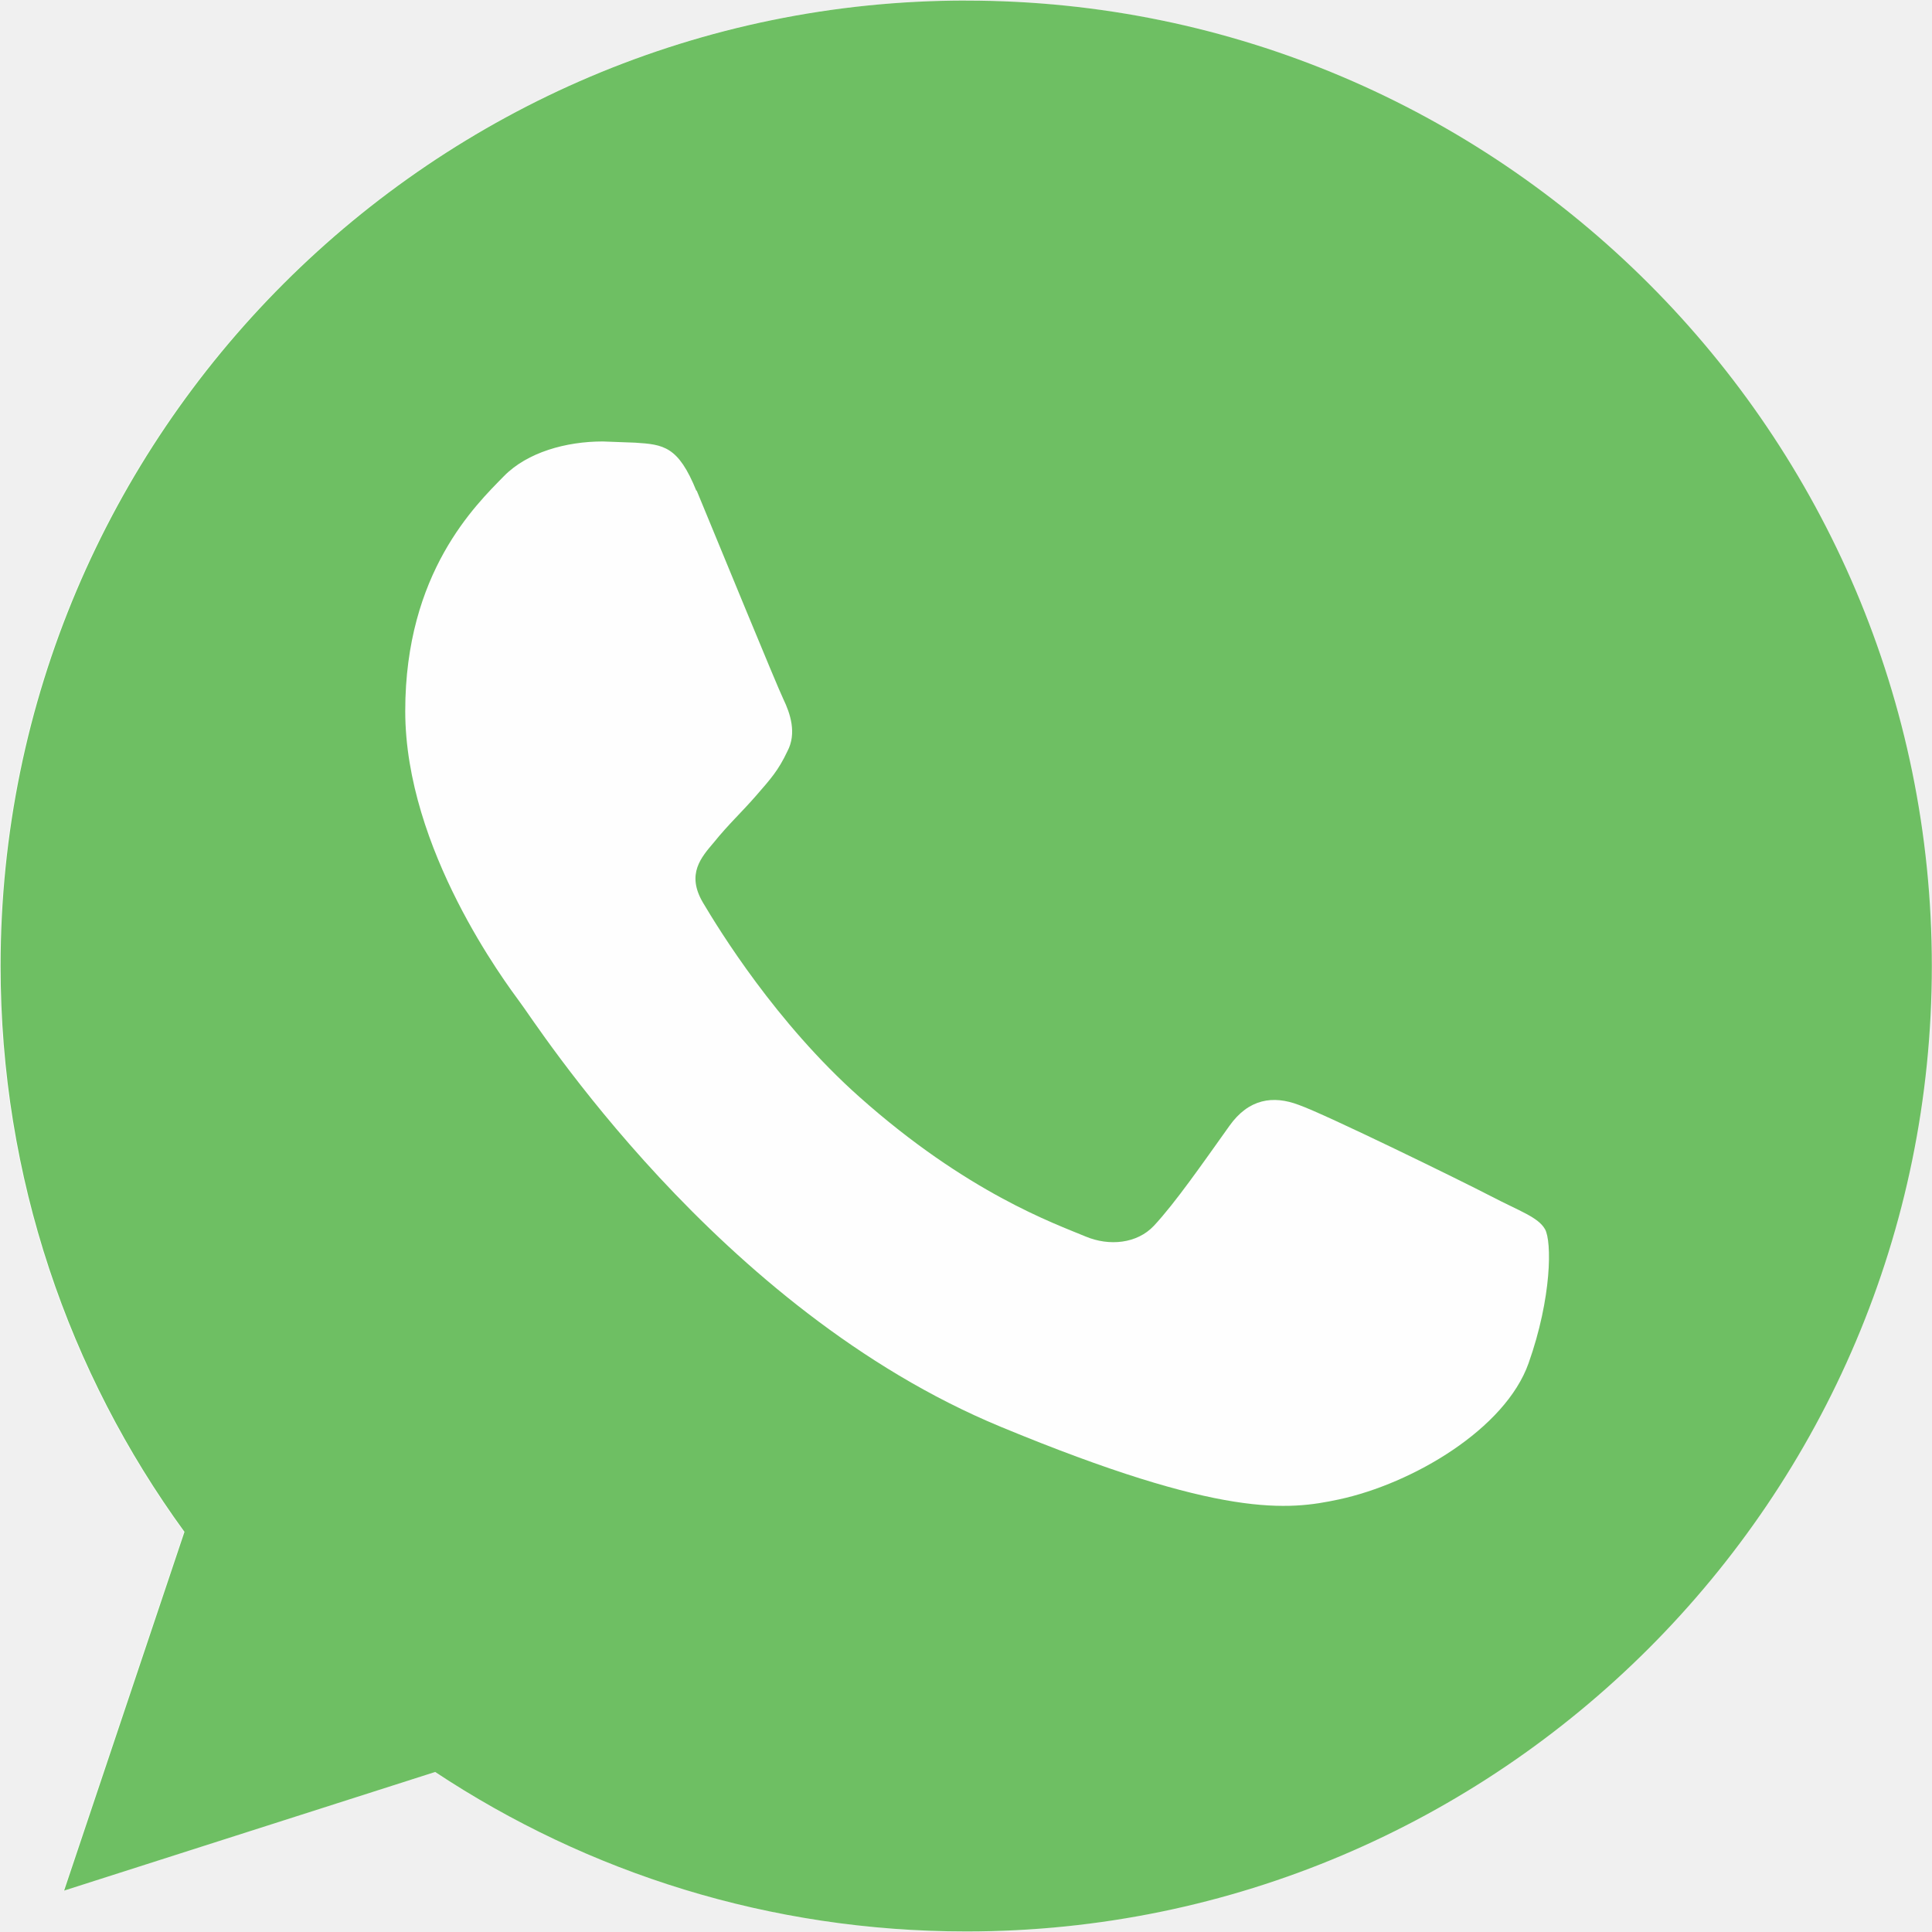
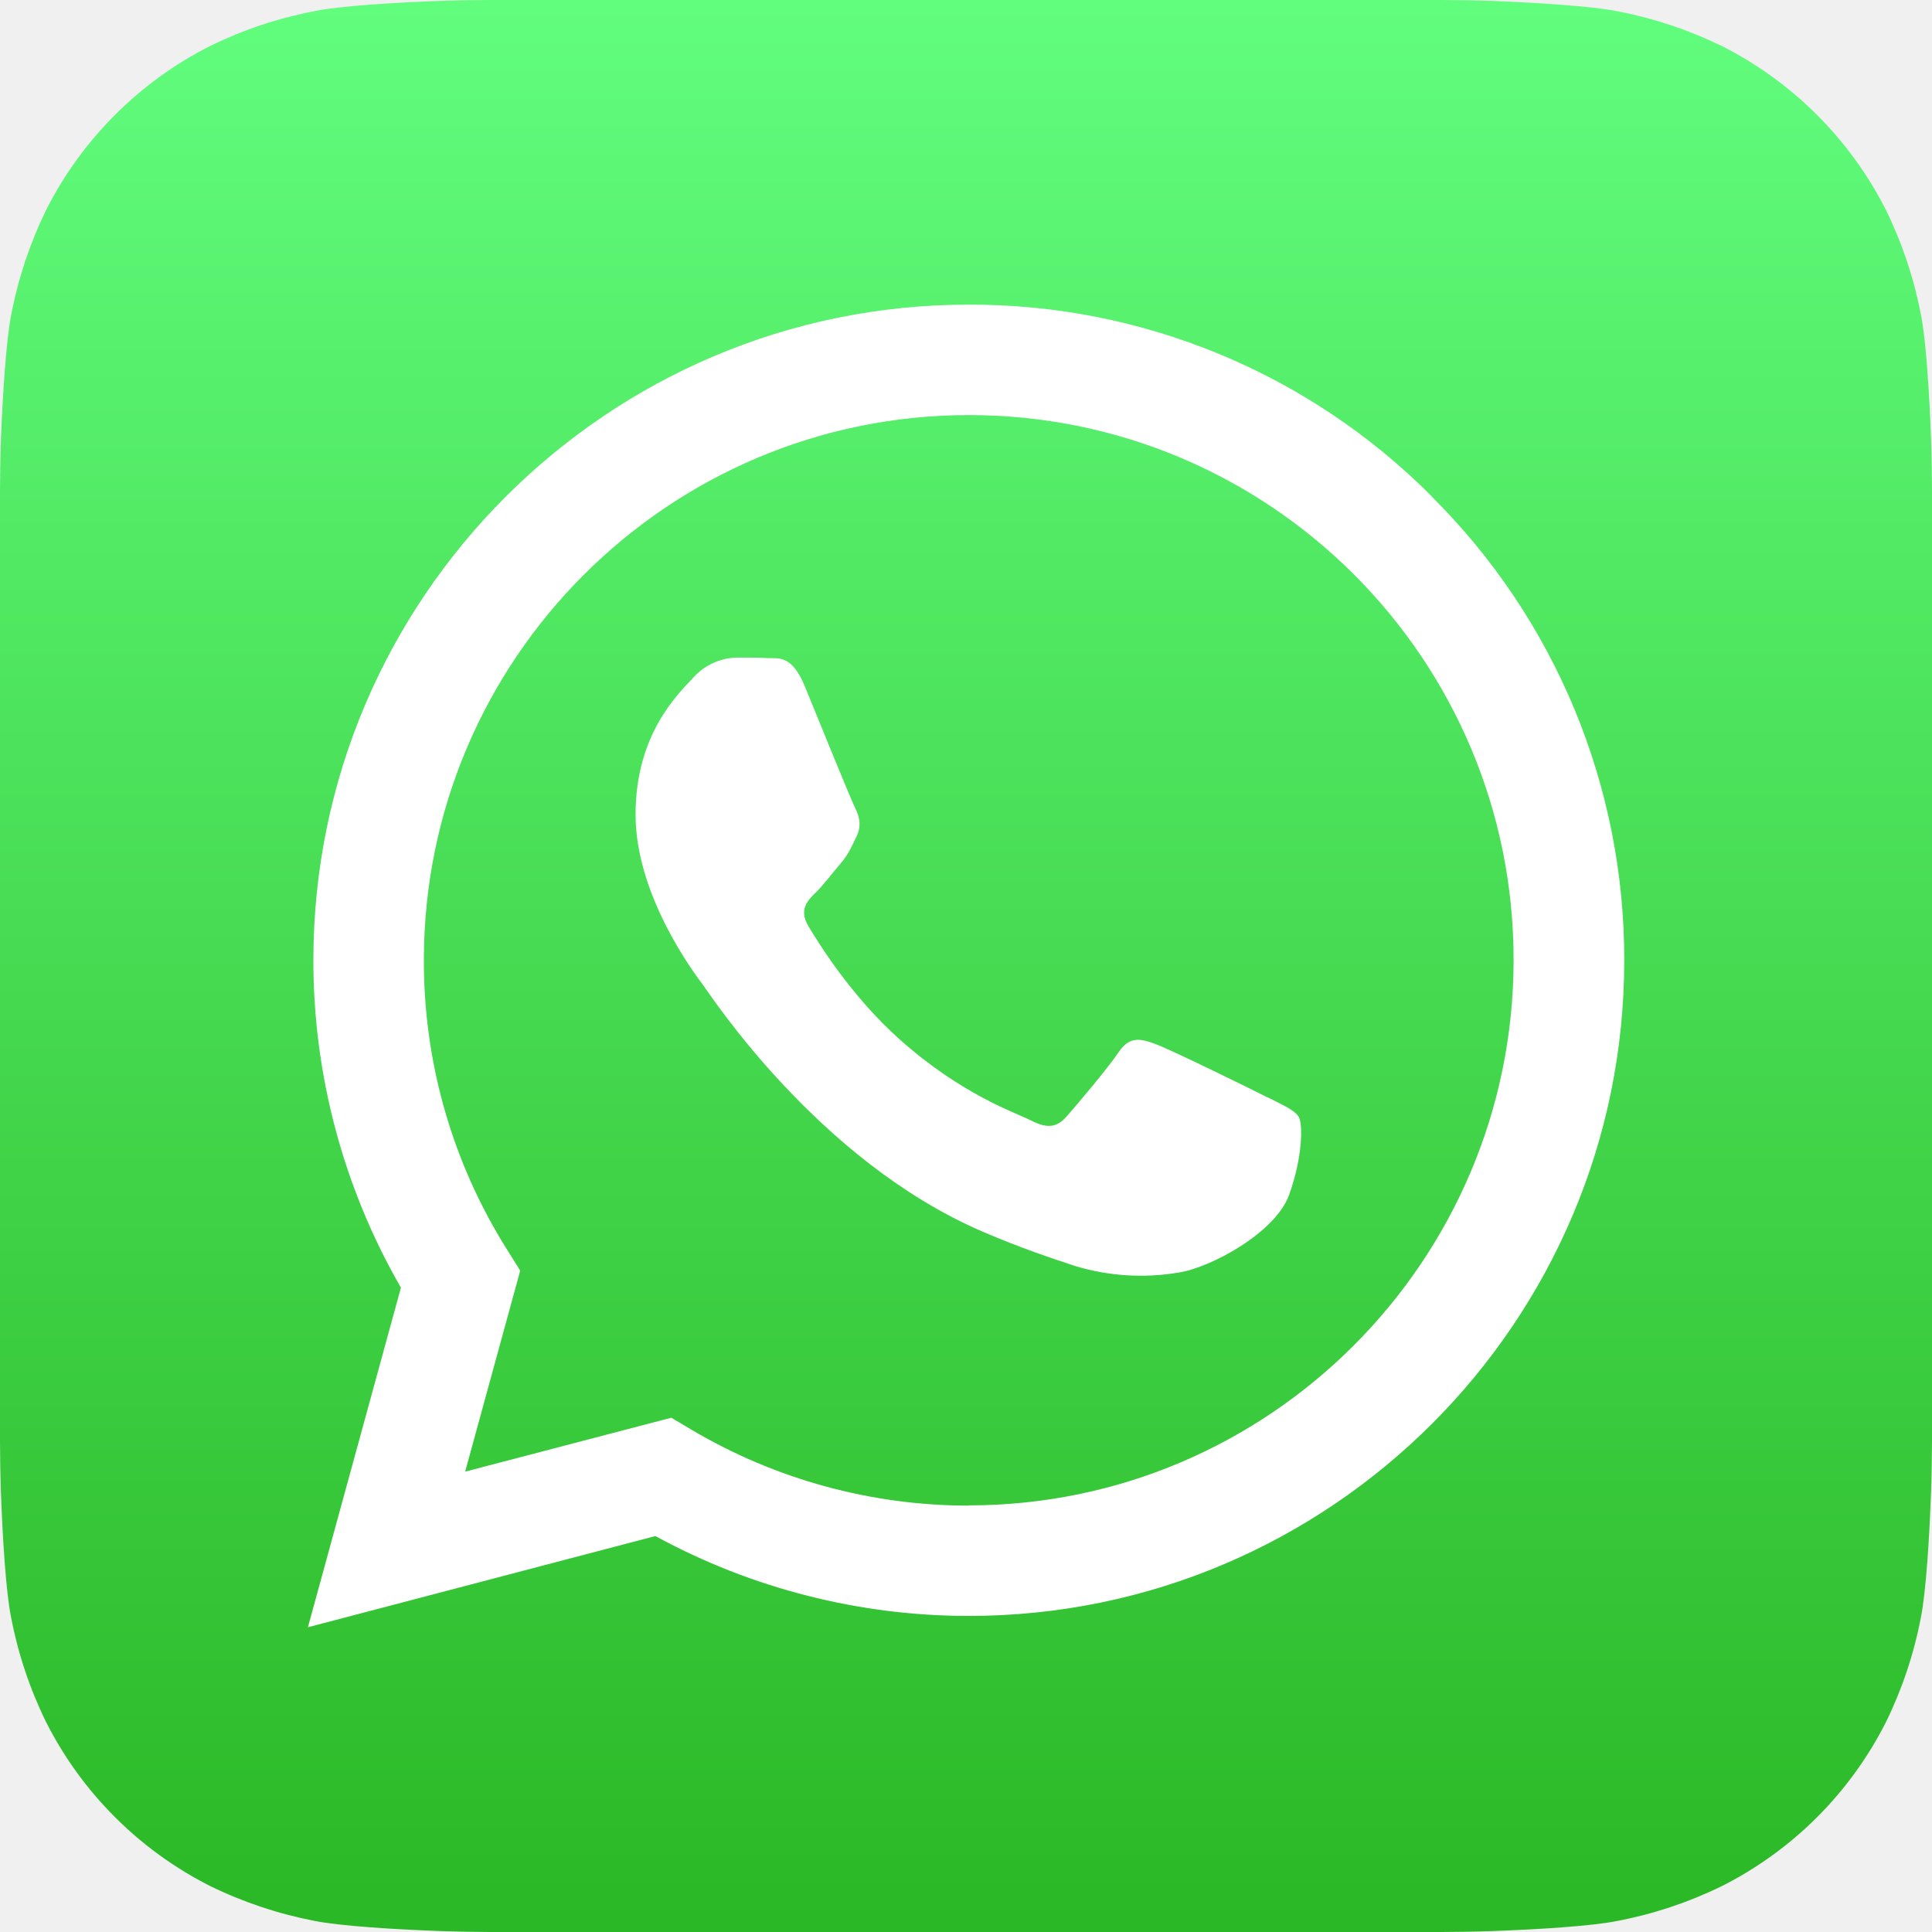
- <svg xmlns="http://www.w3.org/2000/svg" width="64" height="64" viewBox="0 0 32 32">
-   <linearGradient id="A" gradientUnits="userSpaceOnUse" x1="-438.975" y1="-277.674" x2="-438.975" y2="-273.252">
-     <stop offset="0" stop-color="#6ebf61" />
-     <stop offset=".231" stop-color="#50a557" />
-     <stop offset=".522" stop-color="#2a904f" />
-     <stop offset=".812" stop-color="#50a557" />
-     <stop offset="1" stop-color="#6ebf63" />
-   </linearGradient>
-   <path d="M16 31.99a15.97 15.97 0 0 1-8.799-2.641l-6.148 1.964 1.993-5.94A15.87 15.87 0 0 1 0 16C0 7.182 7.173.01 15.99.01S31.98 7.182 31.98 16 24.81 31.99 15.99 31.99H16z" fill="#fefefe" />
-   <path d="M74.34-75.742c-33.236 0-60.27 27.035-60.27 60.27 0 13.18 4.252 25.405 11.48 35.327L18.037 42.25 41.2 34.845c9.53 6.307 20.905 9.956 33.165 9.956 33.236 0 60.27-27.036 60.27-60.27s-27.035-60.27-60.27-60.27h-.035z" fill="url(#A)" transform="matrix(.265314 0 0 .265314 -3.723411 20.10453)" />
-   <path d="M11.535 8.132c-.3-.743-.545-.77-1.015-.8l-.536-.02c-.61 0-1.25.18-1.636.573-.47.48-1.636 1.598-1.636 3.892s1.673 4.512 1.9 4.823c.235.3 3.262 5.086 7.963 7.032 3.676 1.523 4.766 1.382 5.603 1.203 1.222-.263 2.754-1.166 3.14-2.256s.386-2.02.272-2.22-.423-.3-.893-.545-2.754-1.363-3.187-1.514c-.423-.16-.827-.103-1.147.348-.45.63-.893 1.27-1.25 1.654-.282.3-.743.34-1.128.18-.517-.216-1.965-.724-3.75-2.313-1.382-1.23-2.322-2.764-2.595-3.224-.273-.47-.028-.743.188-.997.235-.292.46-.498.696-.77s.367-.414.517-.733c.16-.3.047-.63-.066-.865s-1.053-2.53-1.438-3.46z" fill="#fefefe" />
+ <svg xmlns="http://www.w3.org/2000/svg" id="Layer_1" data-name="Layer 1" viewBox="0 0 512 512">
+   <defs>
+     <style>.cls-1,.cls-2{fill-rule:evenodd;}.cls-1{fill:url(#linear-gradient);}.cls-2{fill:#fff;}</style>
+     <linearGradient id="linear-gradient" x1="1337.28" y1="518.24" x2="1337.28" y2="-2164.82" gradientTransform="matrix(0.19, 0, 0, -0.19, 0.81, 98.89)" gradientUnits="userSpaceOnUse">
+       <stop offset="0" stop-color="#61fd7d" />
+       <stop offset="1" stop-color="#2bb826" />
+     </linearGradient>
+   </defs>
+   <path class="cls-1" d="M512,382.07c0,2.8-.09,8.88-.26,13.58-.41,11.49-1.32,26.32-2.7,33.07a109.76,109.76,0,0,1-9.27,27.71,98.45,98.45,0,0,1-43.43,43.39,110.21,110.21,0,0,1-27.87,9.28c-6.69,1.35-21.41,2.24-32.82,2.65-4.71.17-10.79.25-13.58.25l-252.1,0c-2.8,0-8.88-.09-13.58-.26-11.49-.41-26.32-1.32-33.07-2.69a110.37,110.37,0,0,1-27.72-9.28A98.5,98.5,0,0,1,12.18,456.3,110.21,110.21,0,0,1,2.9,428.43C1.55,421.74.66,407,.25,395.61.08,390.91,0,384.82,0,382l0-252.1c0-2.8.09-8.88.25-13.58C.71,104.86,1.62,90,3,83.28a110.37,110.37,0,0,1,9.27-27.72A98.59,98.59,0,0,1,55.7,12.18,110.21,110.21,0,0,1,83.57,2.9C90.26,1.55,105,.66,116.39.25,121.09.08,127.18,0,130,0l252.1,0c2.8,0,8.88.09,13.58.25C407.14.71,422,1.62,428.72,3a110.37,110.37,0,0,1,27.72,9.27A98.59,98.59,0,0,1,499.82,55.7a110.21,110.21,0,0,1,9.28,27.87c1.35,6.69,2.24,21.41,2.65,32.82.17,4.7.25,10.79.25,13.58Z" transform="translate(0 0)" />
+   <path class="cls-2" d="M379.56,131.67A172.4,172.4,0,0,0,256.67,80.73C161,80.73,83.05,158.64,83.05,254.42a173.47,173.47,0,0,0,23.2,86.82l-24.65,90,92.08-24.17a173.55,173.55,0,0,0,83,21.17h.07c95.73,0,173.69-77.91,173.69-173.69A172.73,172.73,0,0,0,379.53,131.7l0,0ZM256.72,399a144.17,144.17,0,0,1-73.52-20.14l-5.29-3.15L123.27,390l14.59-53.27-3.42-5.47a143.29,143.29,0,0,1-22.11-76.81C112.33,174.81,177.1,110,256.8,110A144.34,144.34,0,0,1,401.12,254.48c-.07,79.67-64.83,144.46-144.41,144.46v0ZM335.87,290.8c-4.32-2.2-25.68-12.67-29.65-14.12s-6.85-2.19-9.8,2.2-11.22,14.11-13.76,17-5.06,3.29-9.37,1.09-18.35-6.77-34.92-21.56c-12.88-11.5-21.61-25.74-24.15-30s-.29-6.71,1.92-8.83c2-1.93,4.32-5.06,6.51-7.6s2.88-4.32,4.32-7.26.74-5.42-.35-7.6-9.8-23.55-13.34-32.25c-3.49-8.51-7.12-7.32-9.79-7.47s-5.42-.13-8.29-.13a16,16,0,0,0-11.57,5.41c-4,4.32-15.2,14.86-15.2,36.22s15.54,42,17.72,44.91,30.61,46.76,74.14,65.54c10.34,4.44,18.42,7.11,24.72,9.18a60,60,0,0,0,27.32,1.71c8.35-1.23,25.68-10.49,29.31-20.62s3.63-18.83,2.55-20.62-3.91-3-8.29-5.22l0,0Z" transform="translate(0 0)" />
</svg>
